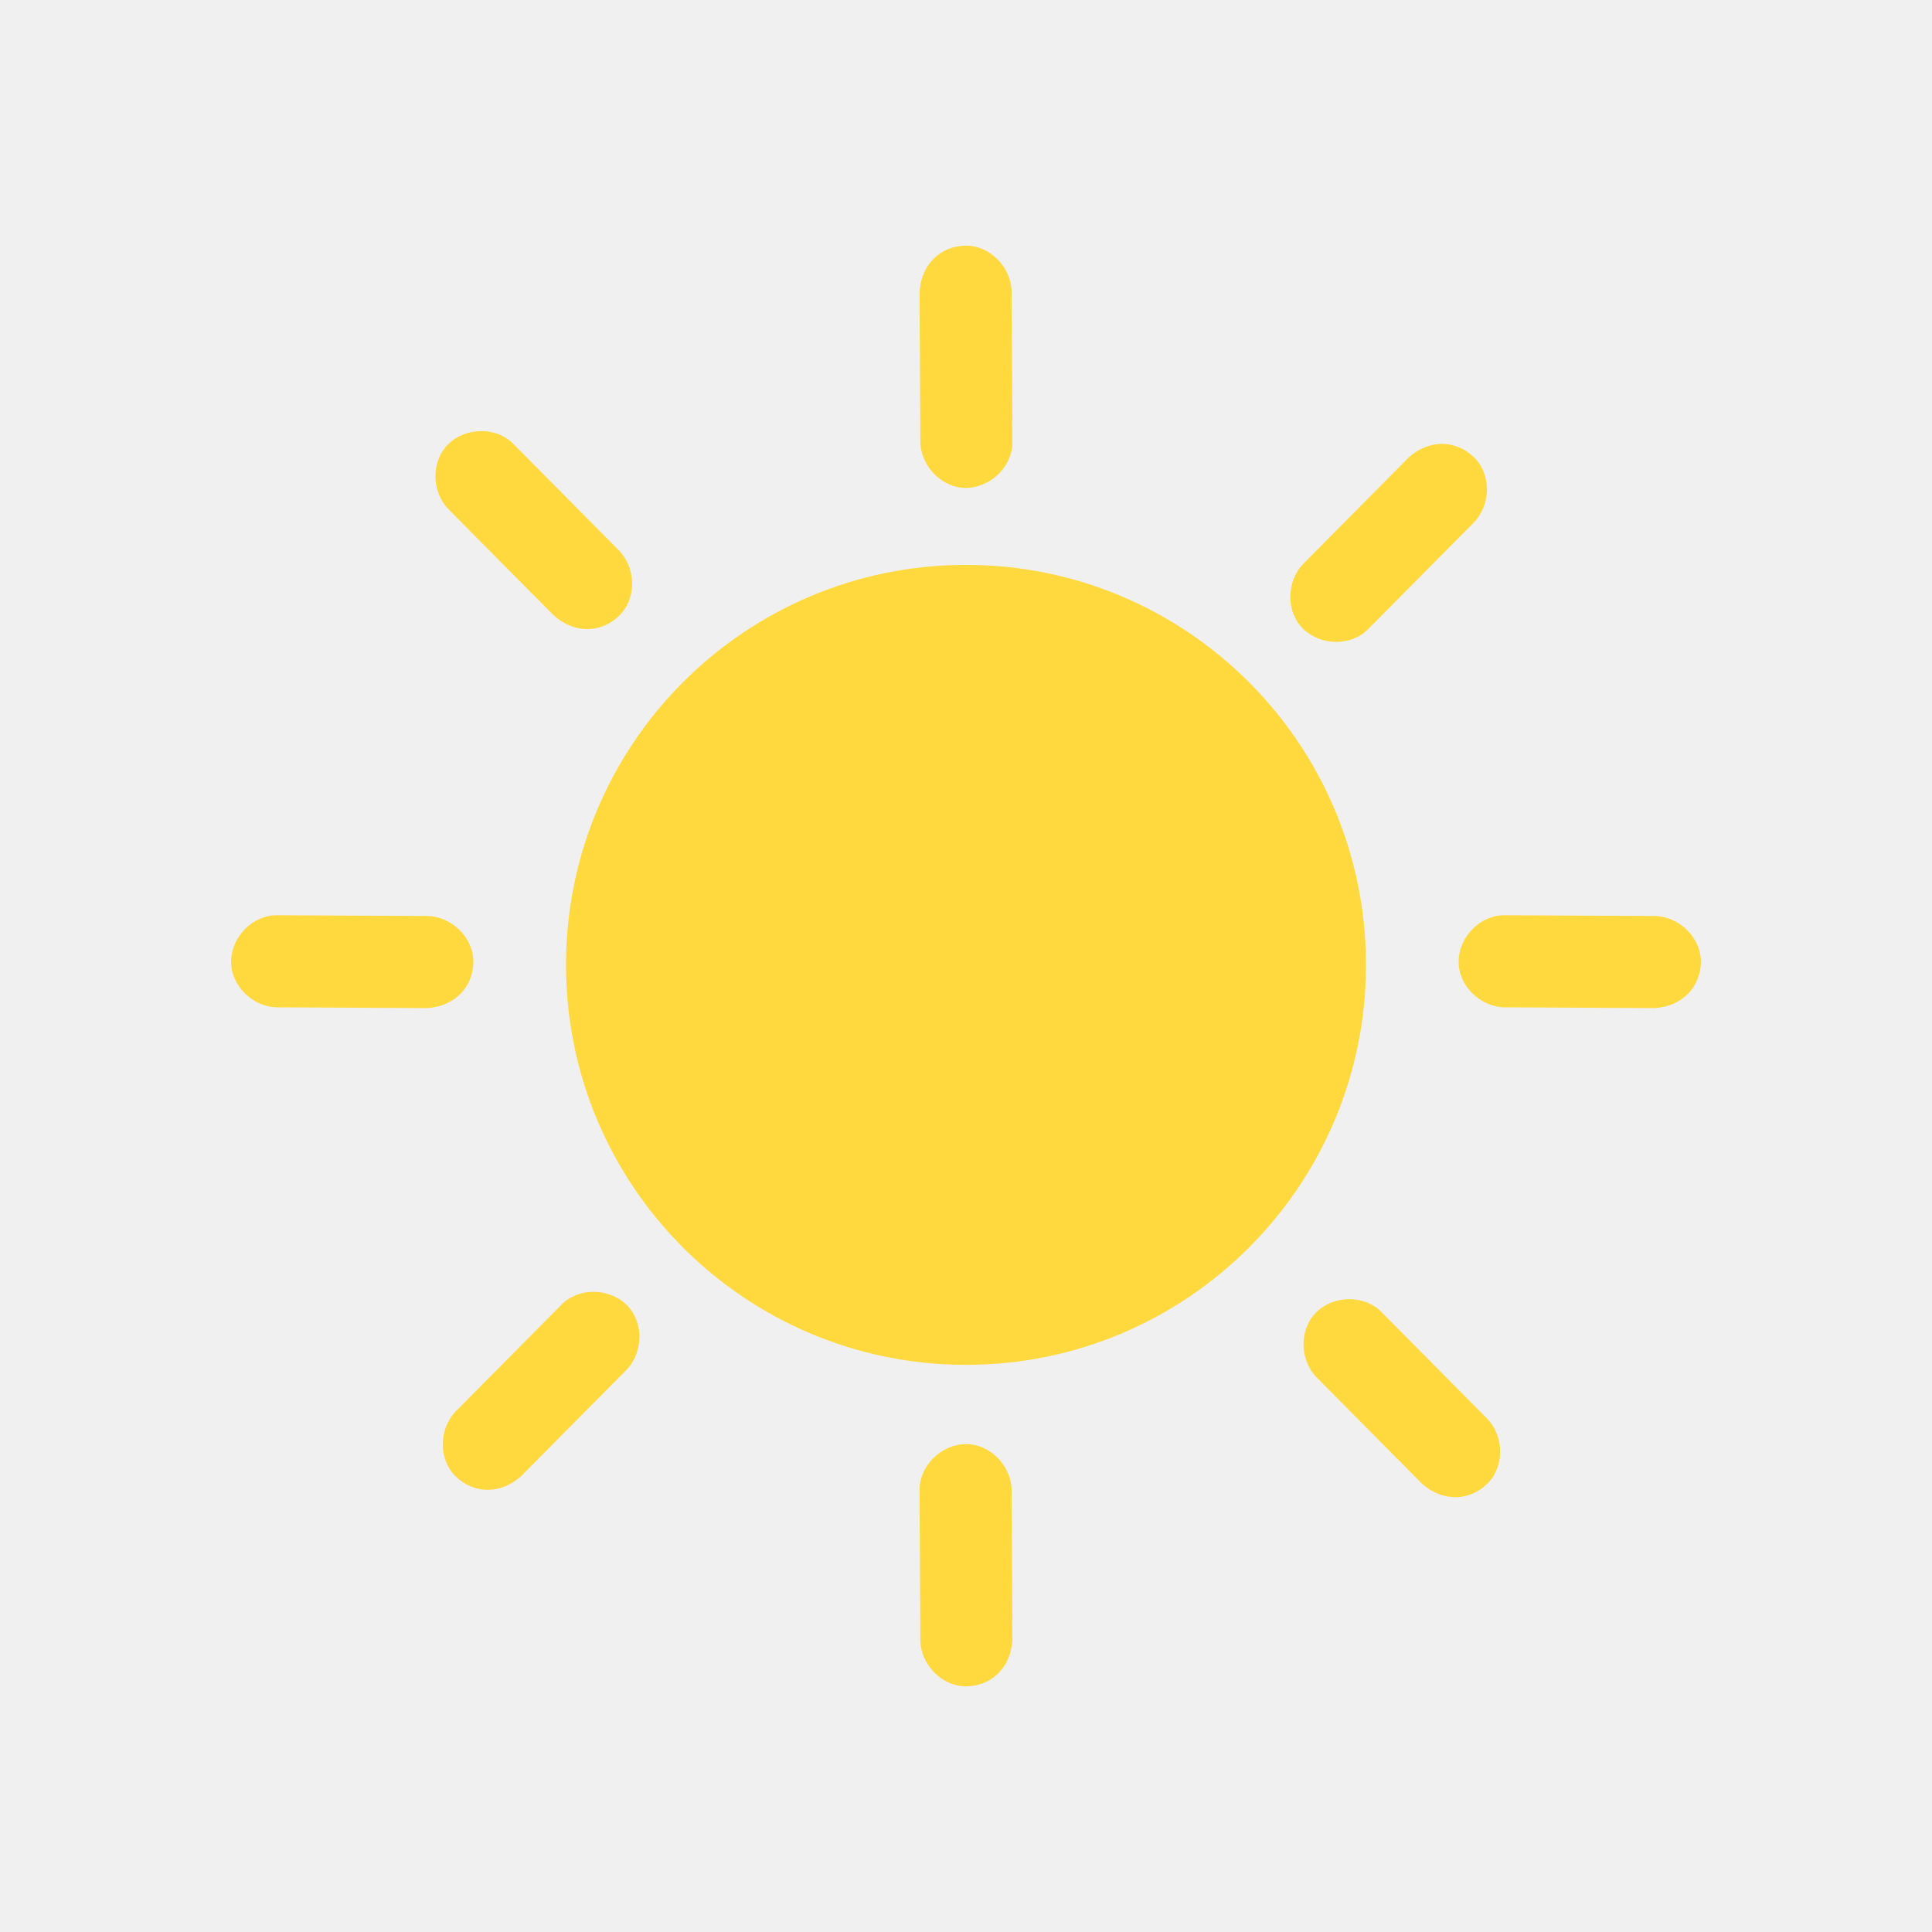
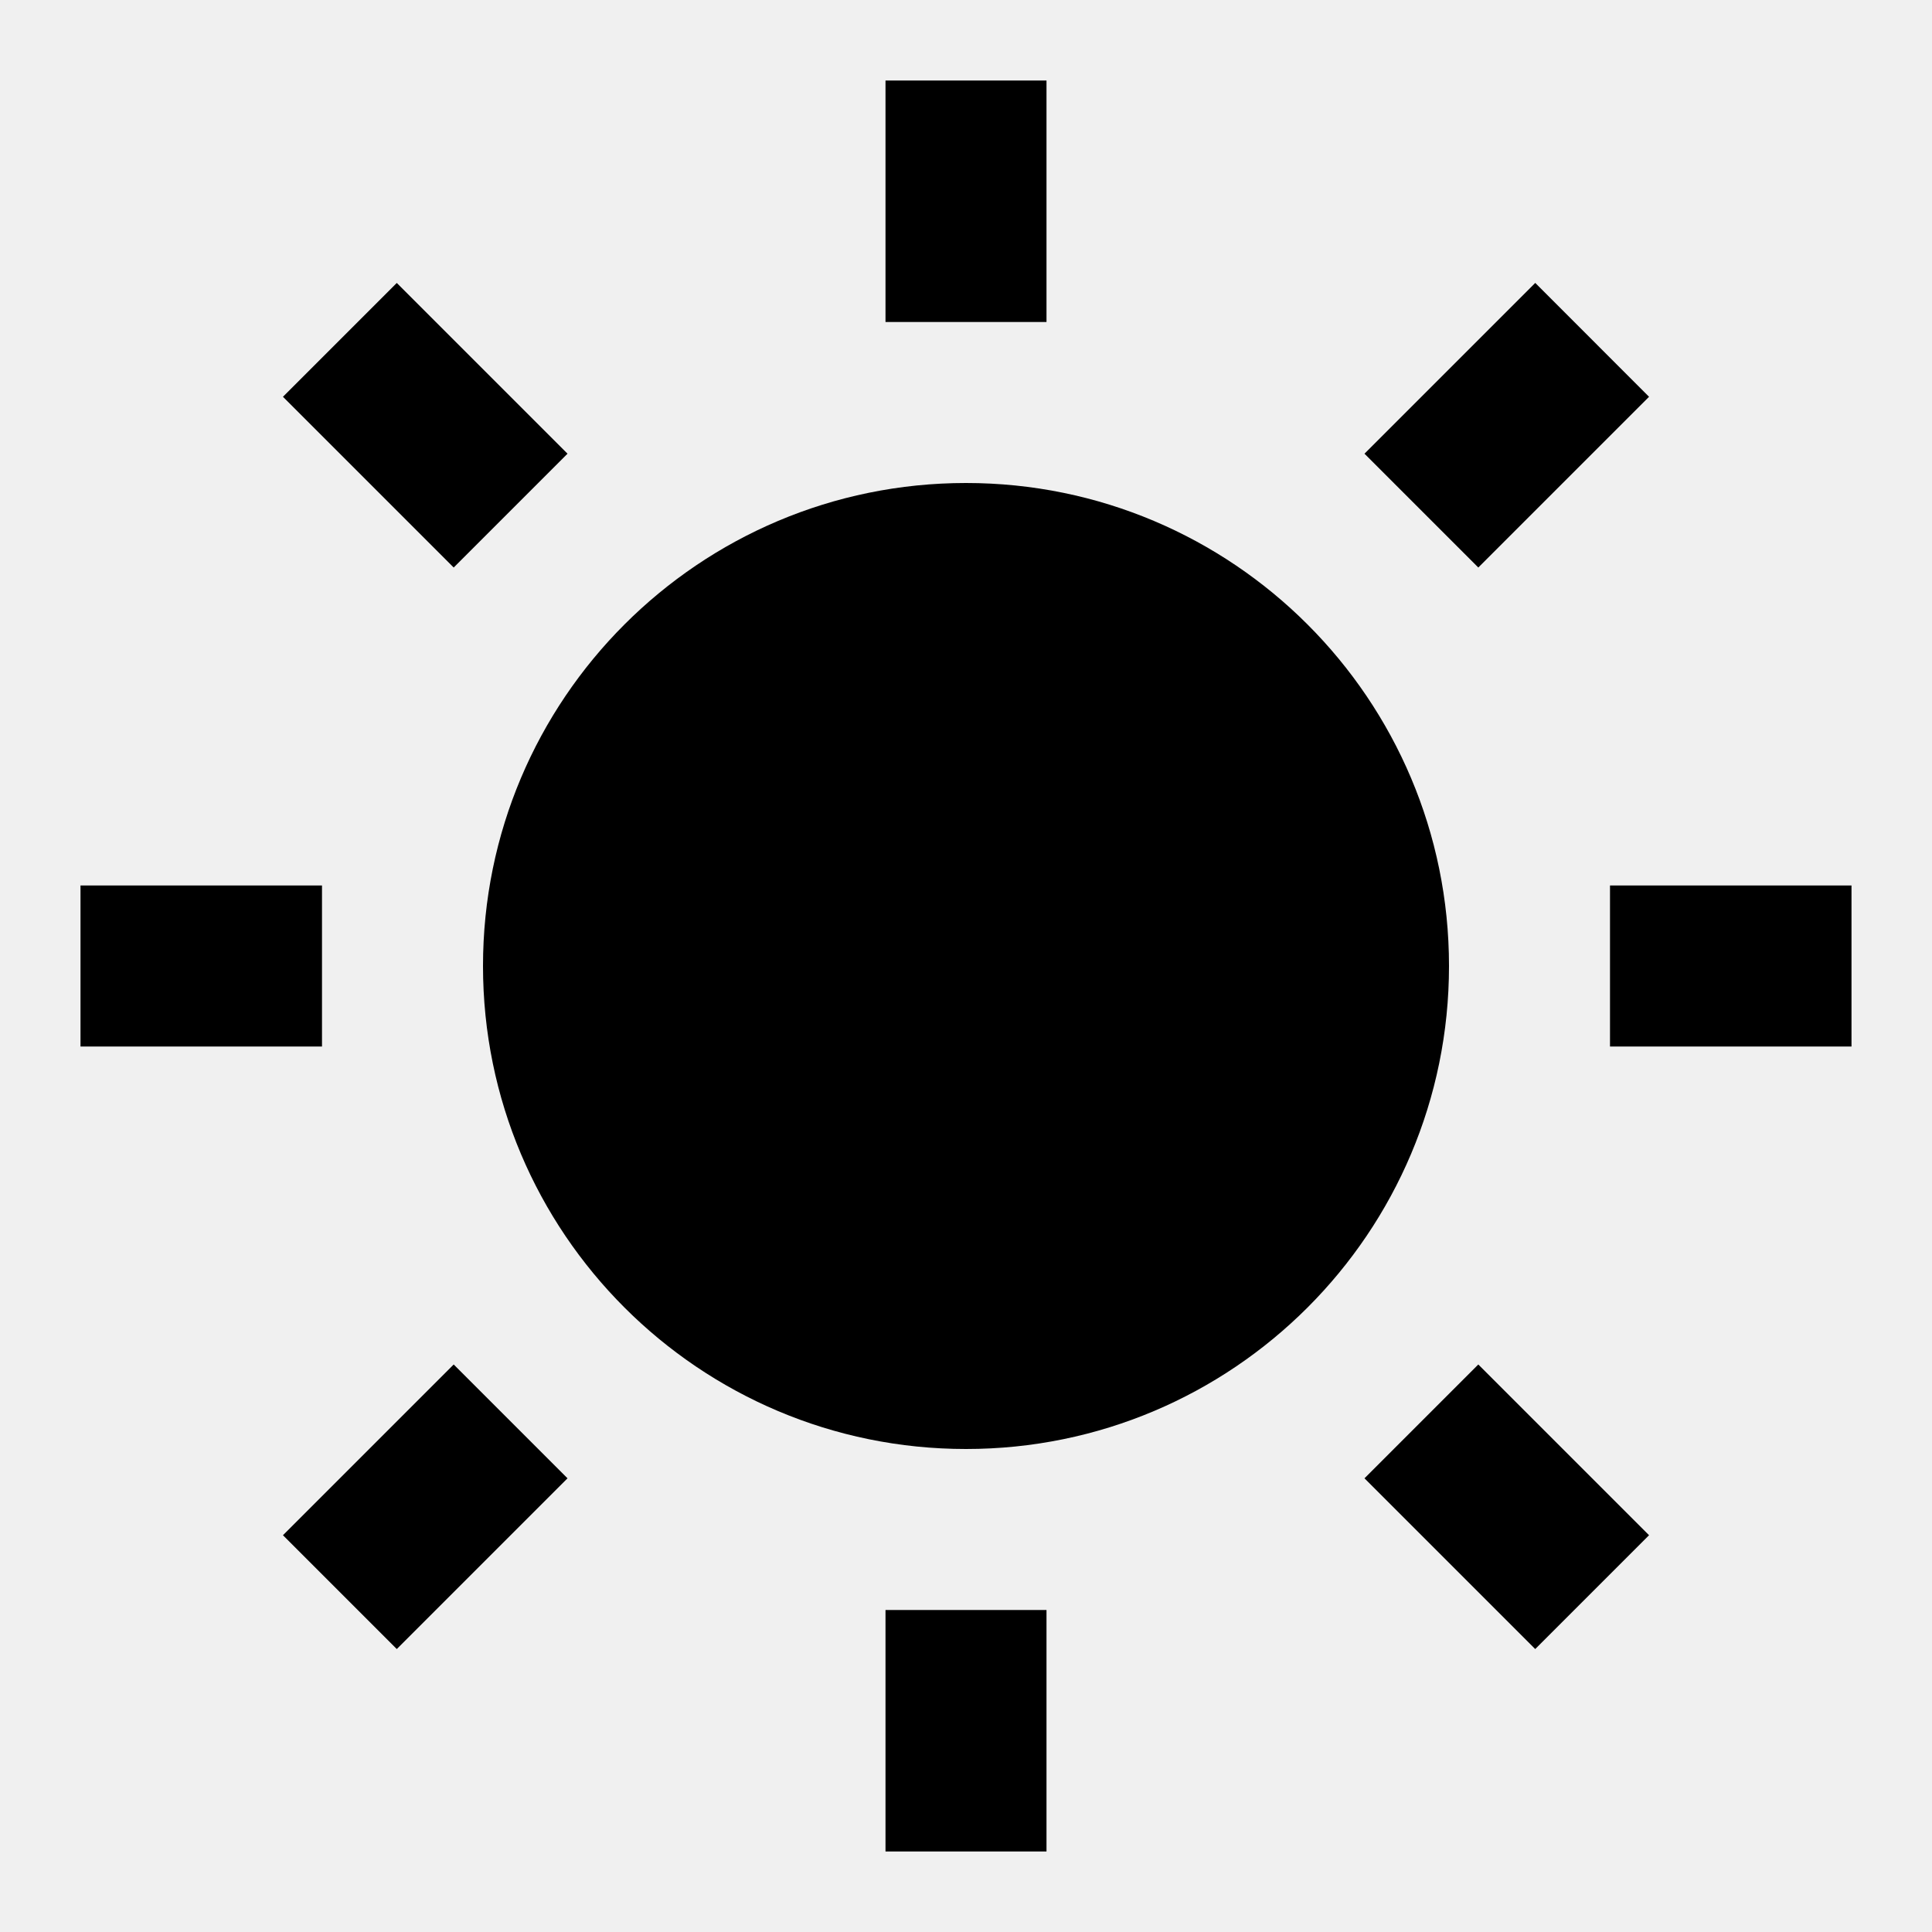
- <svg xmlns="http://www.w3.org/2000/svg" t="1669092652781" class="icon" viewBox="0 0 1024 1024" version="1.1" p-id="22947" width="200" height="200">
-   <path d="M512 511.4m-212 0a212 212 0 1 0 424 0 212 212 0 1 0-424 0Z" fill="#ffd93d" p-id="22948" />
-   <path d="M512 511.4m-198.3 0a198.3 198.3 0 1 0 396.6 0 198.3 198.3 0 1 0-396.6 0Z" fill="#ffd93d" p-id="22949" />
-   <path d="M511.7 130.2c12.9-0.2 24.2 11.3 24.5 24.3l0.4 79.6c0.2 12.9-11.3 24.2-24.3 24.5-12.9 0.2-24.2-11.3-24.5-24.3l-0.4-79.6c0.9-14.9 11.4-24.3 24.3-24.5zM901.5 510c-0.2 12.9-9.6 23.4-24.5 24.3l-79.6-0.4c-12.9-0.2-24.5-11.5-24.3-24.5 0.2-12.9 11.5-24.5 24.5-24.3l79.6 0.4c12.9 0.3 24.5 11.6 24.3 24.5zM250.9 510c-0.2 12.9-9.6 23.4-24.5 24.3l-79.6-0.4c-12.9-0.2-24.5-11.5-24.3-24.5 0.2-12.9 11.5-24.5 24.5-24.3l79.6 0.4c12.9 0.3 24.5 11.6 24.3 24.5zM512.3 893.8c-12.9 0.2-24.2-11.3-24.5-24.3l-0.4-79.6c-0.2-12.9 11.3-24.2 24.3-24.5 12.9-0.2 24.2 11.3 24.5 24.3l0.4 79.6c-0.9 14.9-11.4 24.3-24.3 24.5z" fill="#ffd93d" p-id="22950" />
-   <path d="M781.2 242.3c9.3 9 9.1 25.1 0.1 34.5l-56 56.5c-9 9.3-25.1 9.1-34.5 0.1-9.3-9-9.1-25.1-0.1-34.5l56-56.5c11.1-9.9 25.1-9.1 34.5-0.1zM788.2 786.5c-9.3 9-23.3 9.8-34.5-0.1l-56-56.5c-9-9.3-9.2-25.5 0.1-34.5 9.3-9 25.5-9.2 34.5 0.1l56 56.5c9 9.3 9.2 25.5-0.1 34.5zM328.1 326.4c-9.3 9-23.3 9.8-34.5-0.1l-56-56.5c-9-9.3-9.2-25.5 0.1-34.5 9.3-9 25.5-9.2 34.5 0.1l56 56.5c9 9.4 9.3 25.5-0.1 34.5zM241.6 782.6c-9.3-9-9.1-25.1-0.1-34.5l56-56.5c9-9.3 25.1-9.1 34.5-0.1 9.3 9 9.1 25.1 0.1 34.5l-56 56.5c-11.1 9.9-25.2 9.1-34.5 0.1z" fill="#ffd93d" p-id="22951" />
+ <svg xmlns="http://www.w3.org/2000/svg" width="16" height="16" viewBox="0 0 24 24" fill="#fff">
+   <path fill="none" d="M0 0h24v24H0z" />
+   <path fill="currentColor" d="M12 18a6 6 0 1 1 0-12 6 6 0 0 1 0 12M11 1h2v3h-2zm0 19h2v3h-2zM3.515 4.929l1.414-1.414L7.05 5.636 5.636 7.05zM16.95 18.364l1.414-1.414 2.121 2.121-1.414 1.414zm2.121-14.85 1.414 1.415-2.121 2.121-1.414-1.414 2.121-2.121zM5.636 16.95l1.414 1.414-2.121 2.121-1.414-1.414zM23 11v2h-3v-2zM4 11v2H1v-2z" />
</svg>
